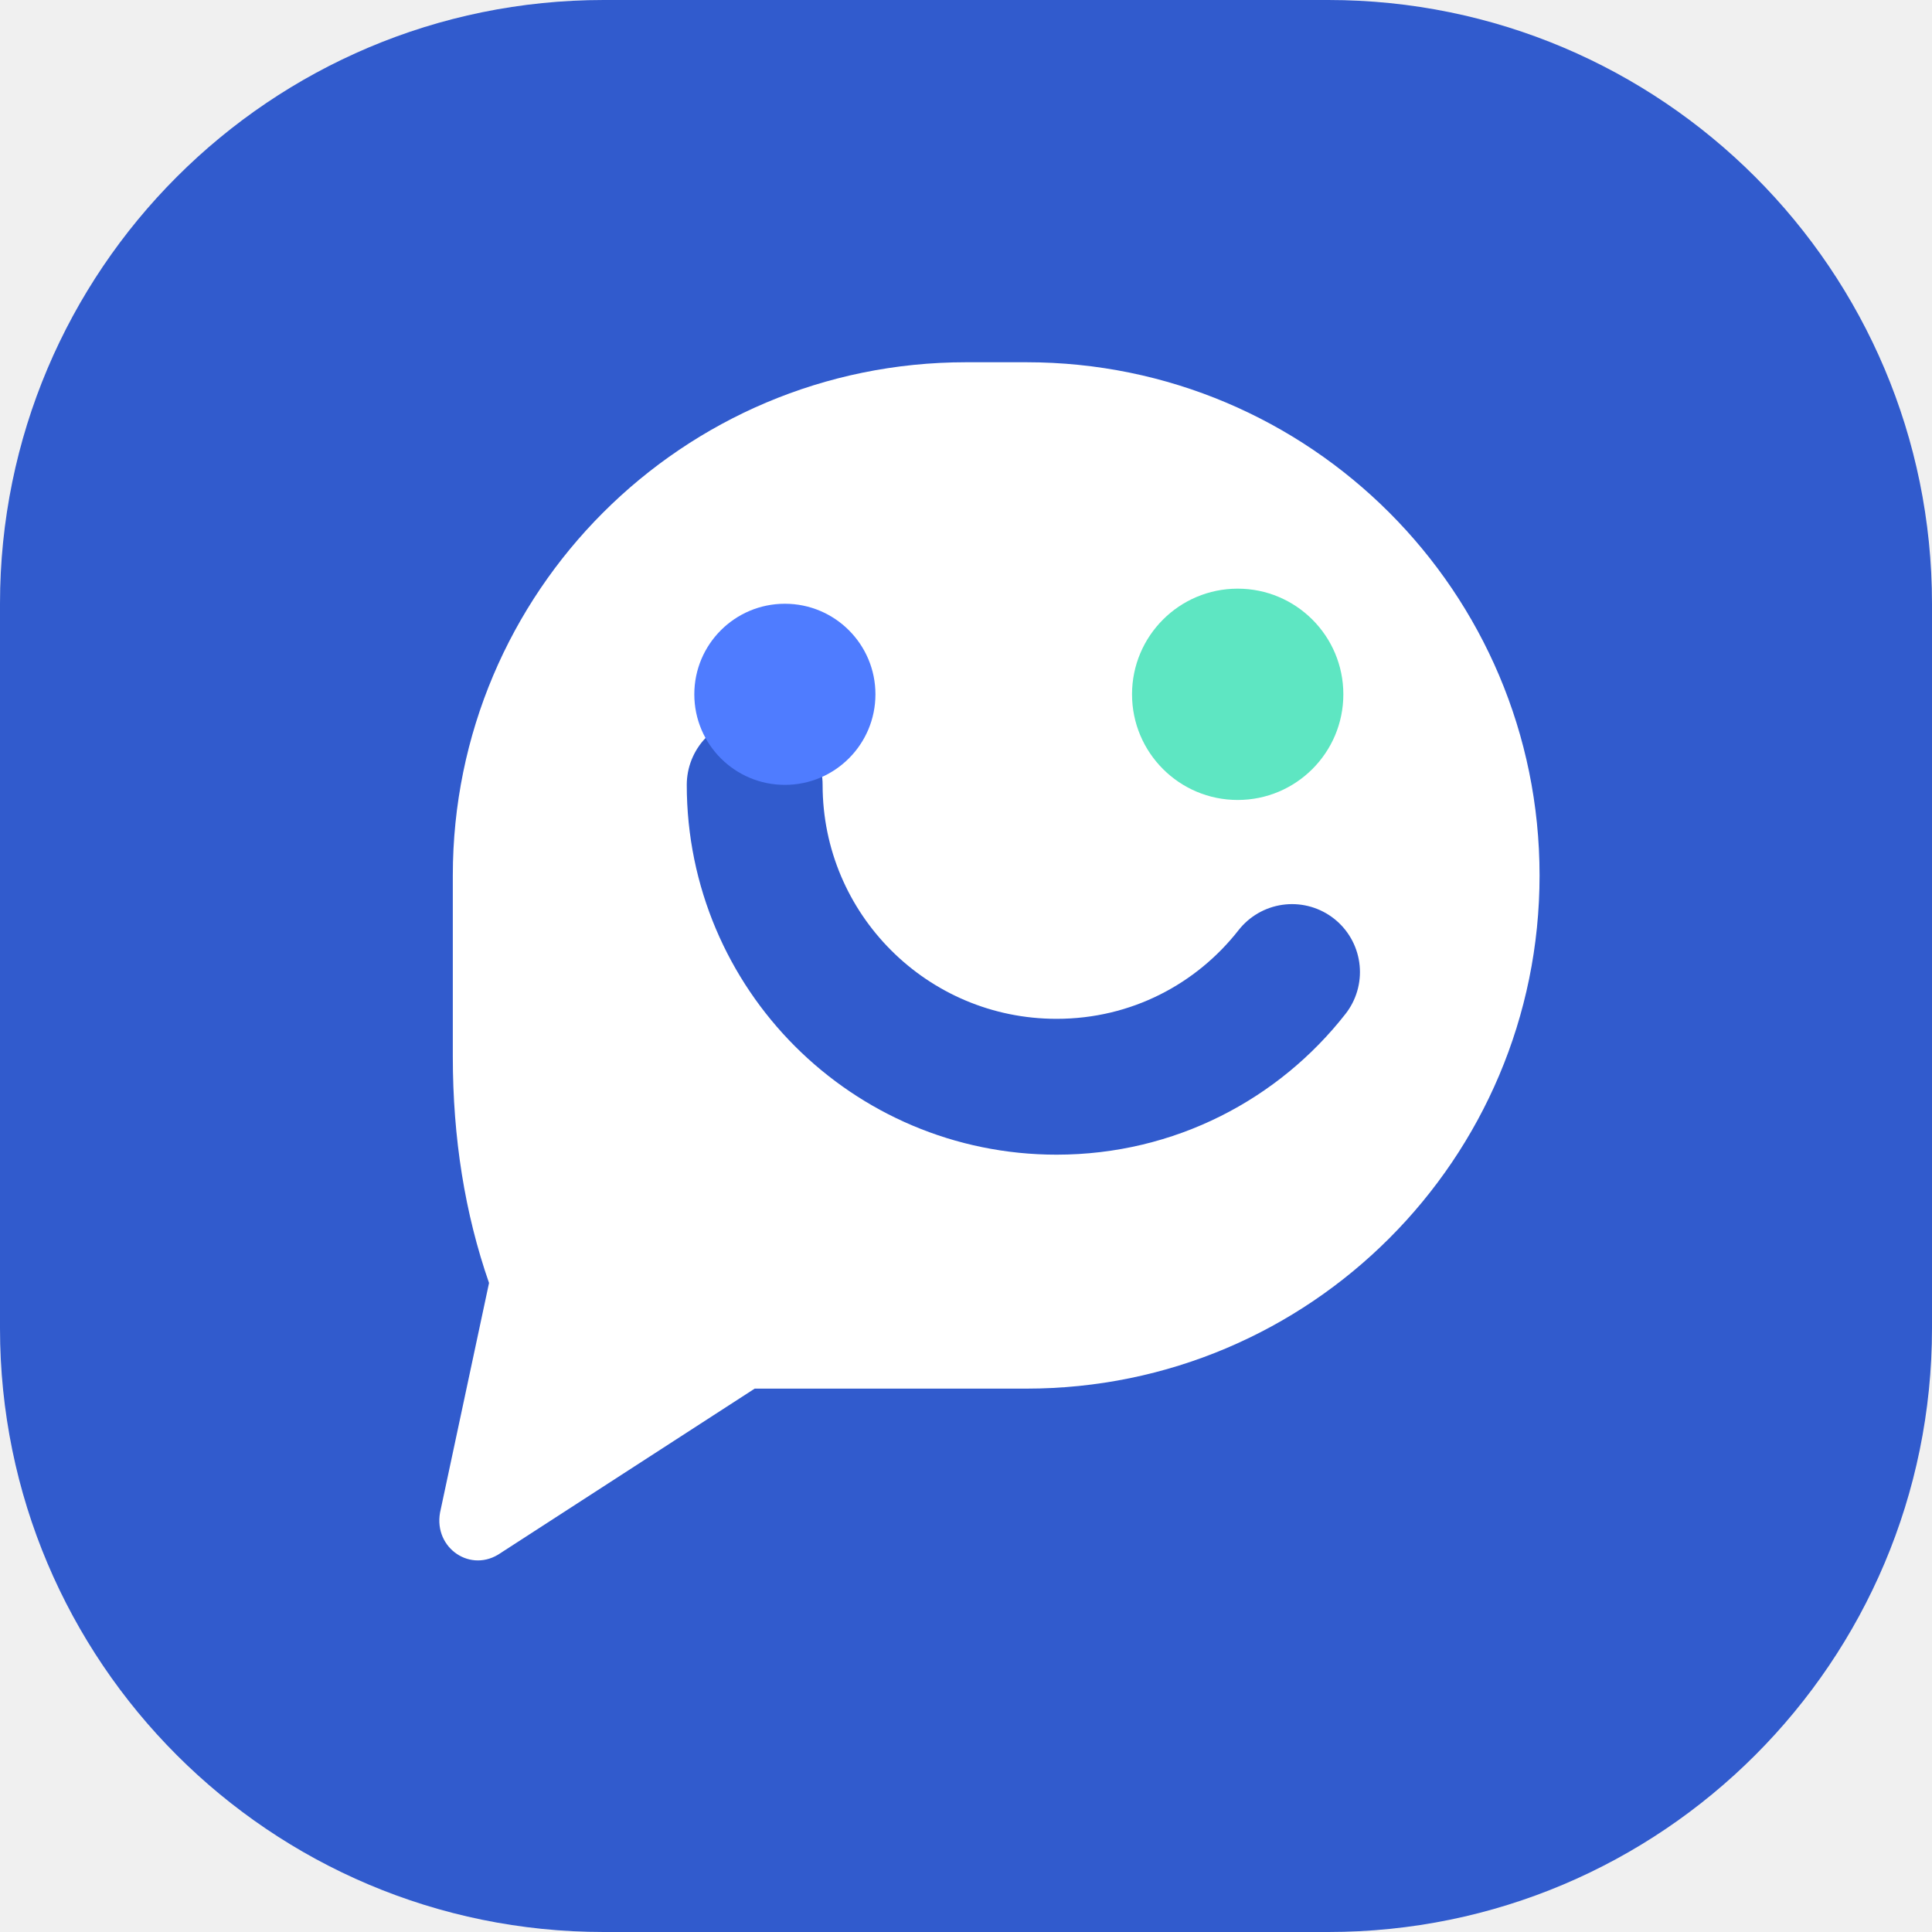
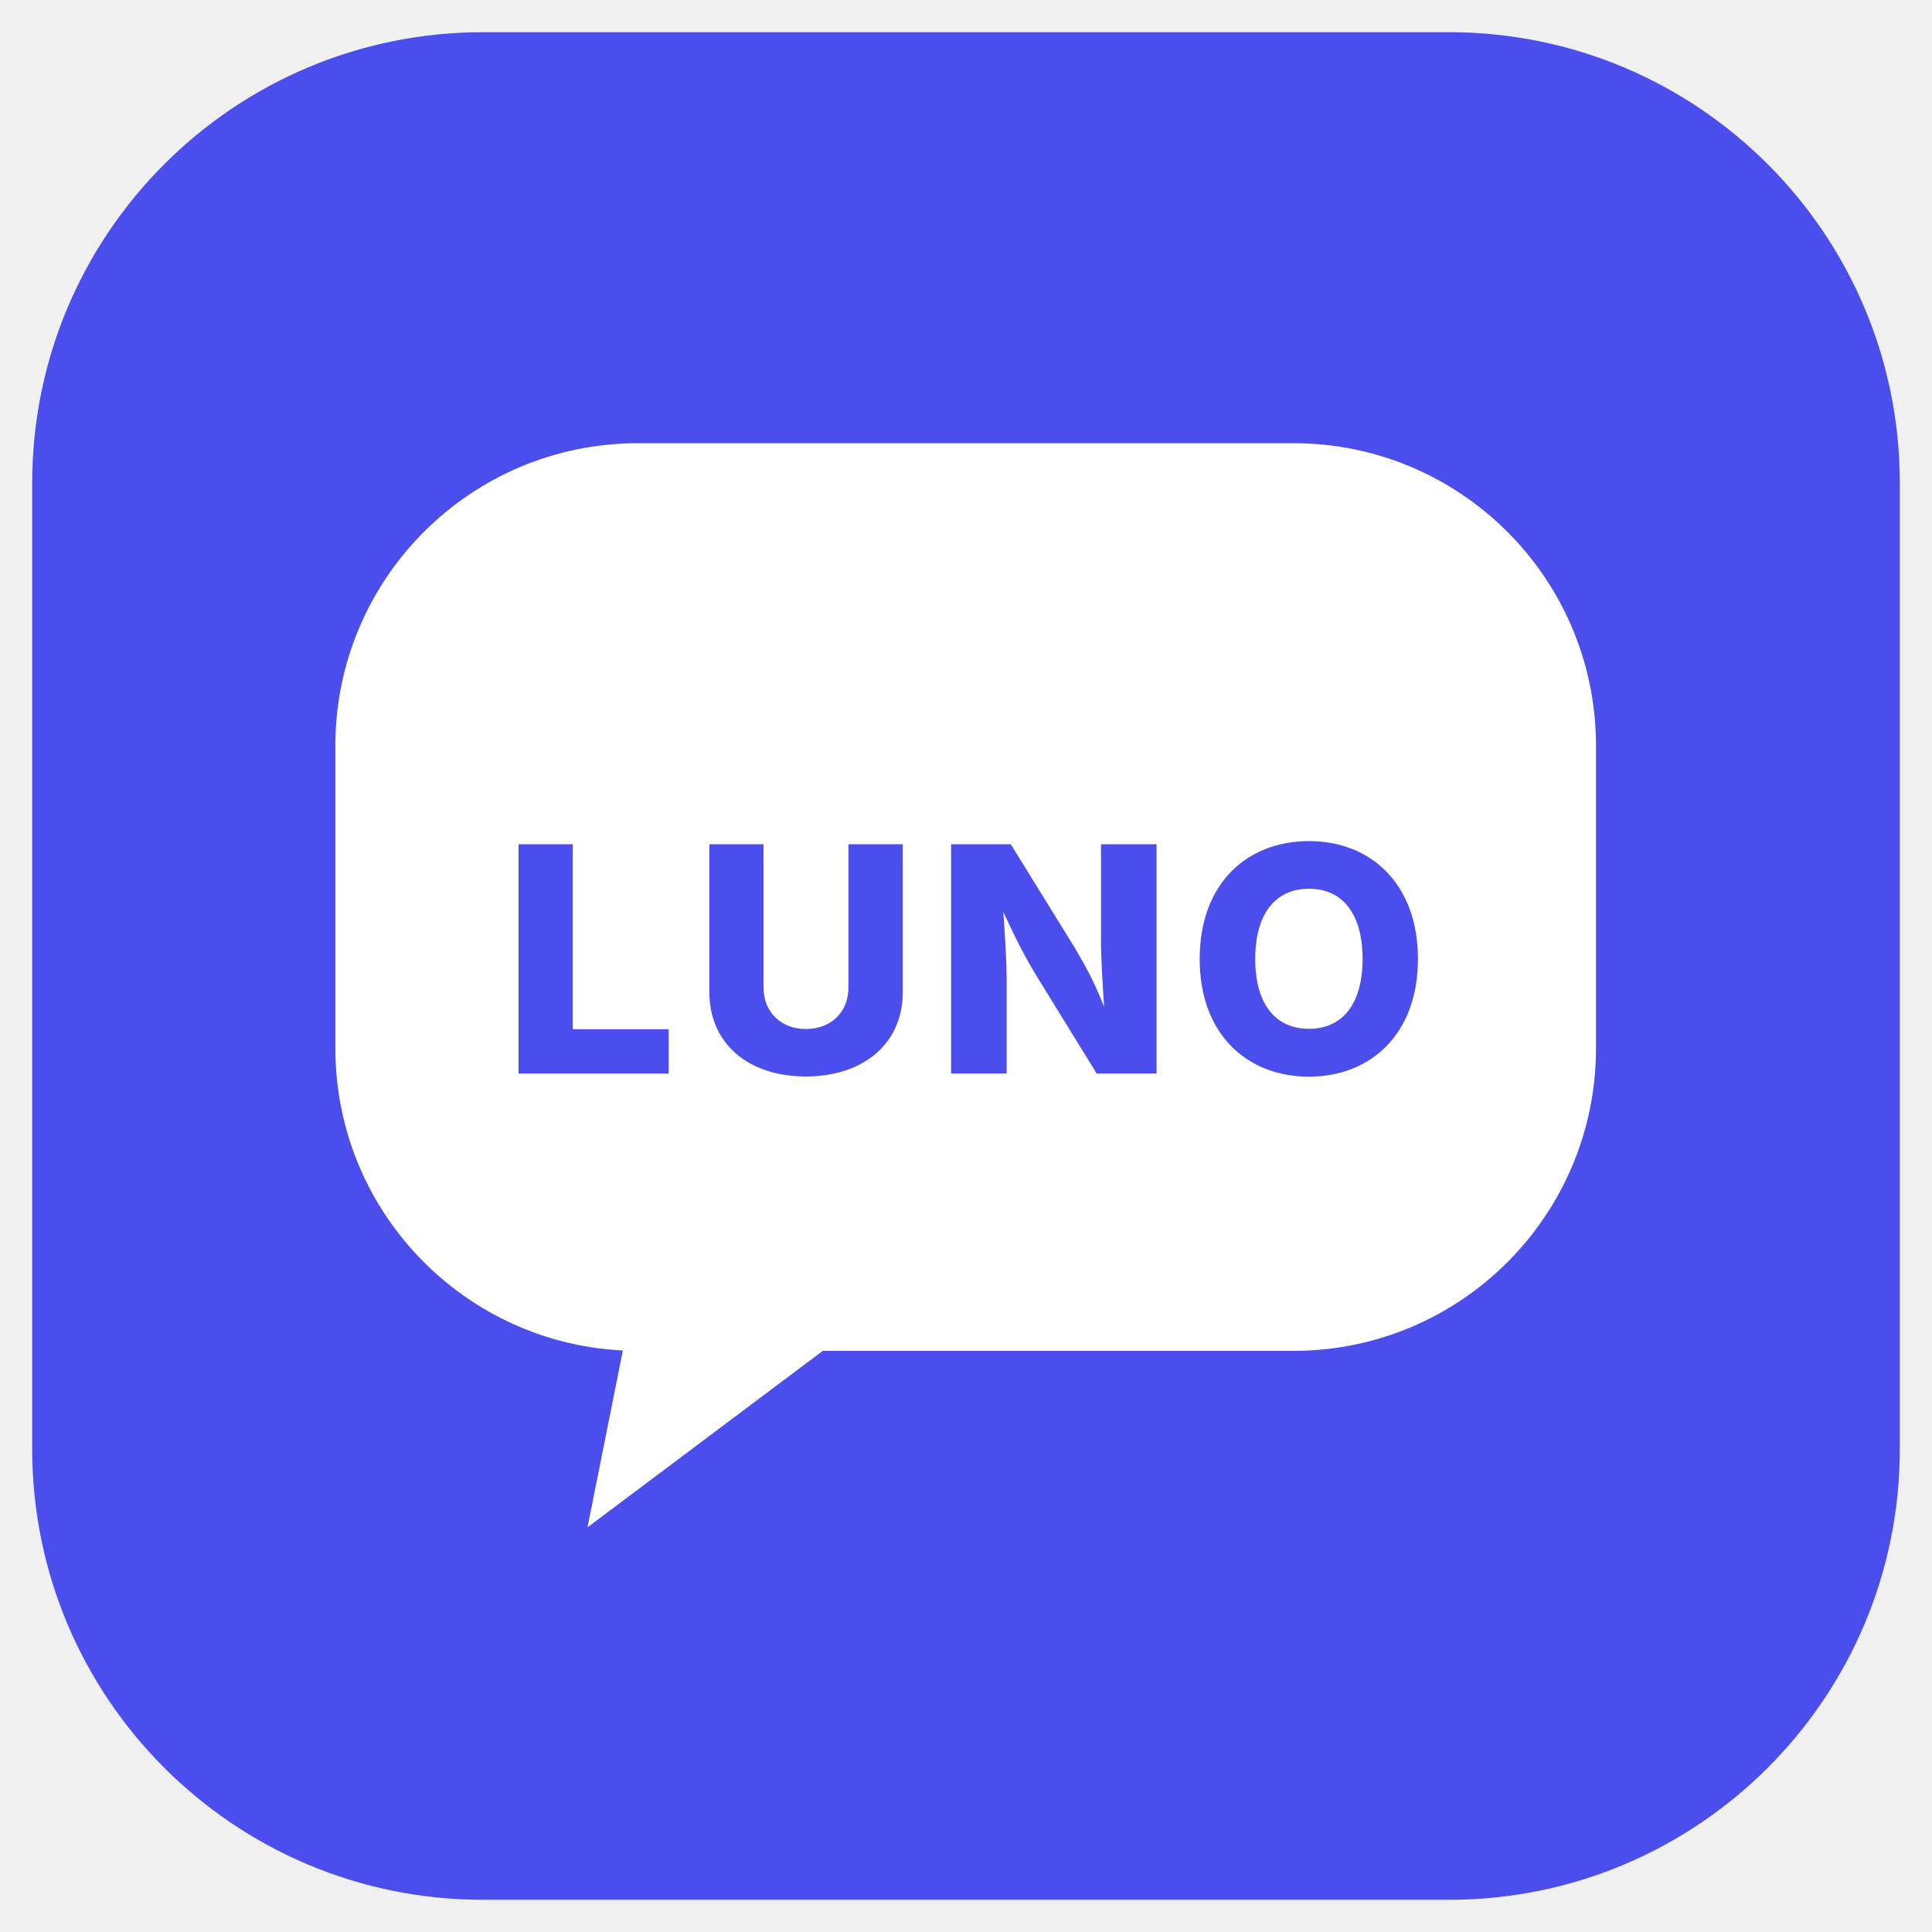
- <svg xmlns="http://www.w3.org/2000/svg" viewBox="0 0 64 64" fill="none">
-   <rect width="64" height="64" rx="20" fill="#315BCD" />
-   <path d="M15 29C15 19.611 22.611 12 32 12H34C43.389 12 51 19.611 51 29C51 38.389 43.389 46 34 46H25L16.5 51.5C15.5 52.1 14.3 51.2 14.6 50L16.2 42.5C15.4 40.2 15 37.7 15 35V29Z" fill="#FFFFFF" />
-   <path d="M25 26C25 31.523 29.477 36 35 36C38.2 36 41 34.5 42.8 32.2" stroke="#315BCD" stroke-width="4.5" stroke-linecap="round" />
-   <circle cx="26" cy="23" r="3" fill="#4F7CFF" />
-   <circle cx="41" cy="23" r="3.5" fill="#5EE6C2" />
+ <svg xmlns="http://www.w3.org/2000/svg" viewBox="0 0 120 120">
+   <rect x="2" y="2" width="116" height="116" rx="28" fill="#4B4DED" />
+   <g transform="translate(13 15) scale(0.783)">
+     <rect x="10" y="16" width="100" height="72" rx="24" fill="#FFFFFF" />
+     <path d="M34 82 L30 102 L54 84 Z" fill="#FFFFFF" />
+     <text x="60" y="66" text-anchor="middle" font-family="Pretendard, Inter, Arial, sans-serif" font-size="25" font-weight="800" letter-spacing="1" fill="#4B4DED">LUNO</text>
+   </g>
</svg>
